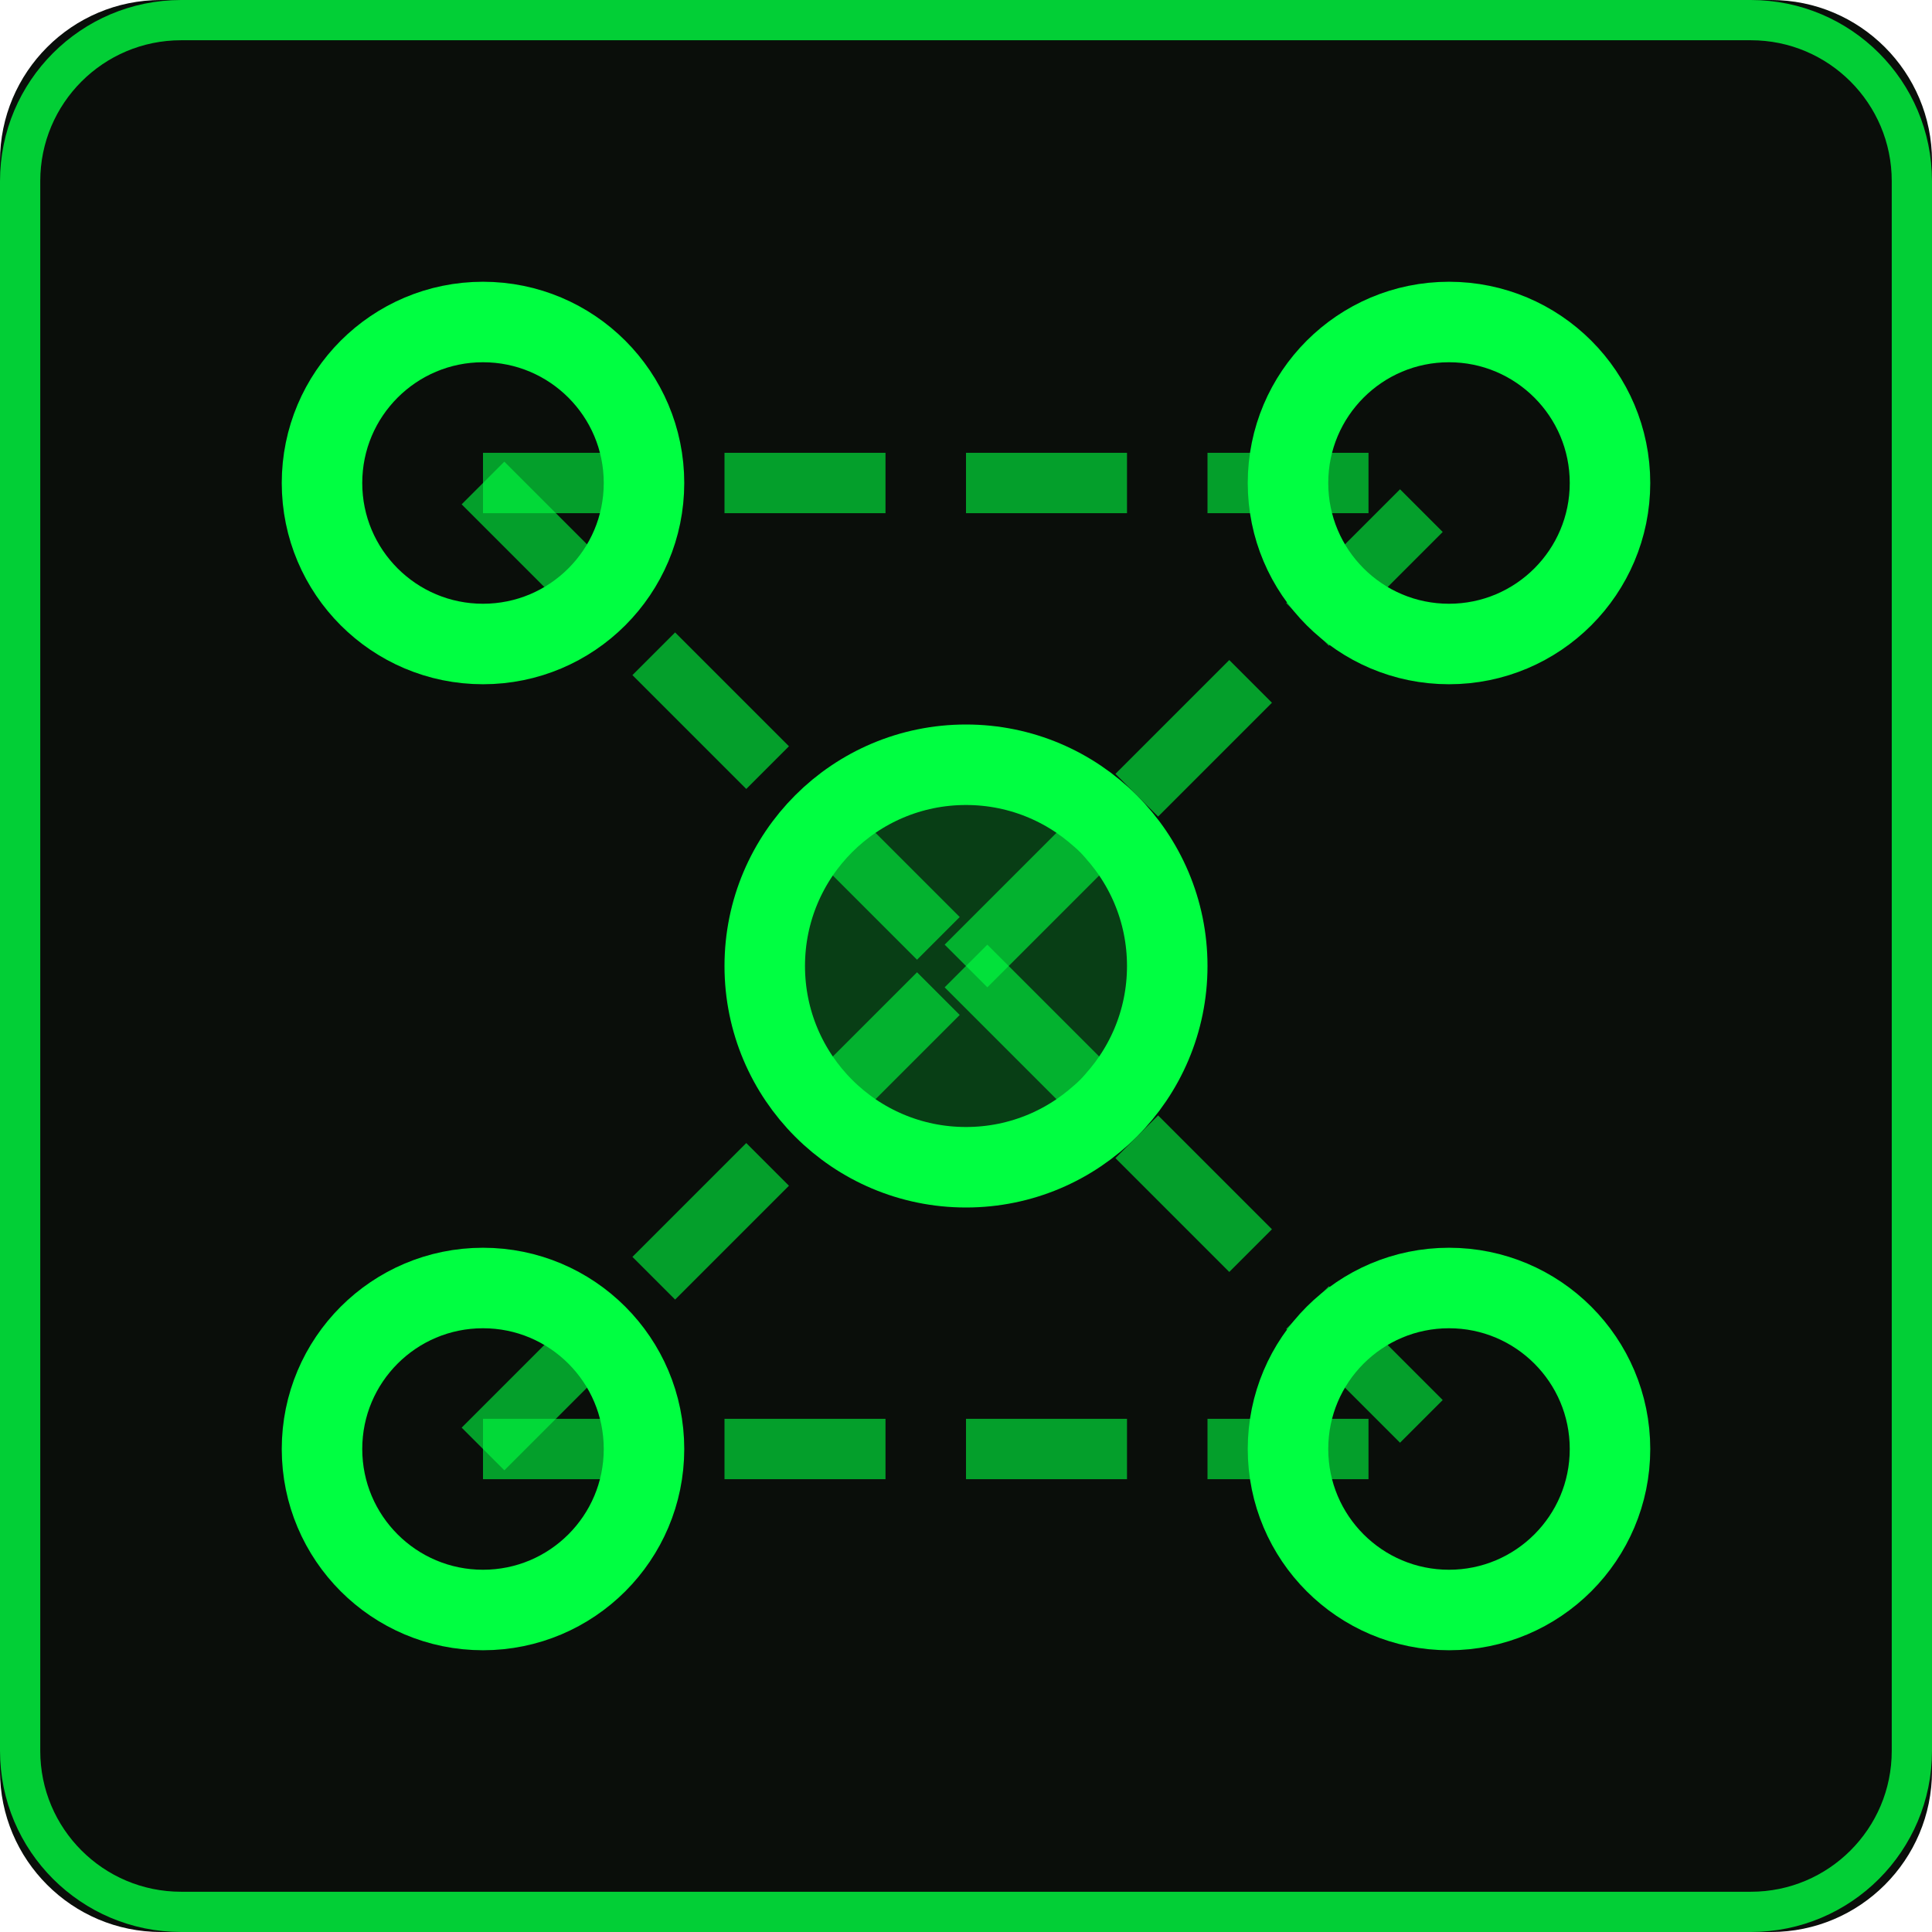
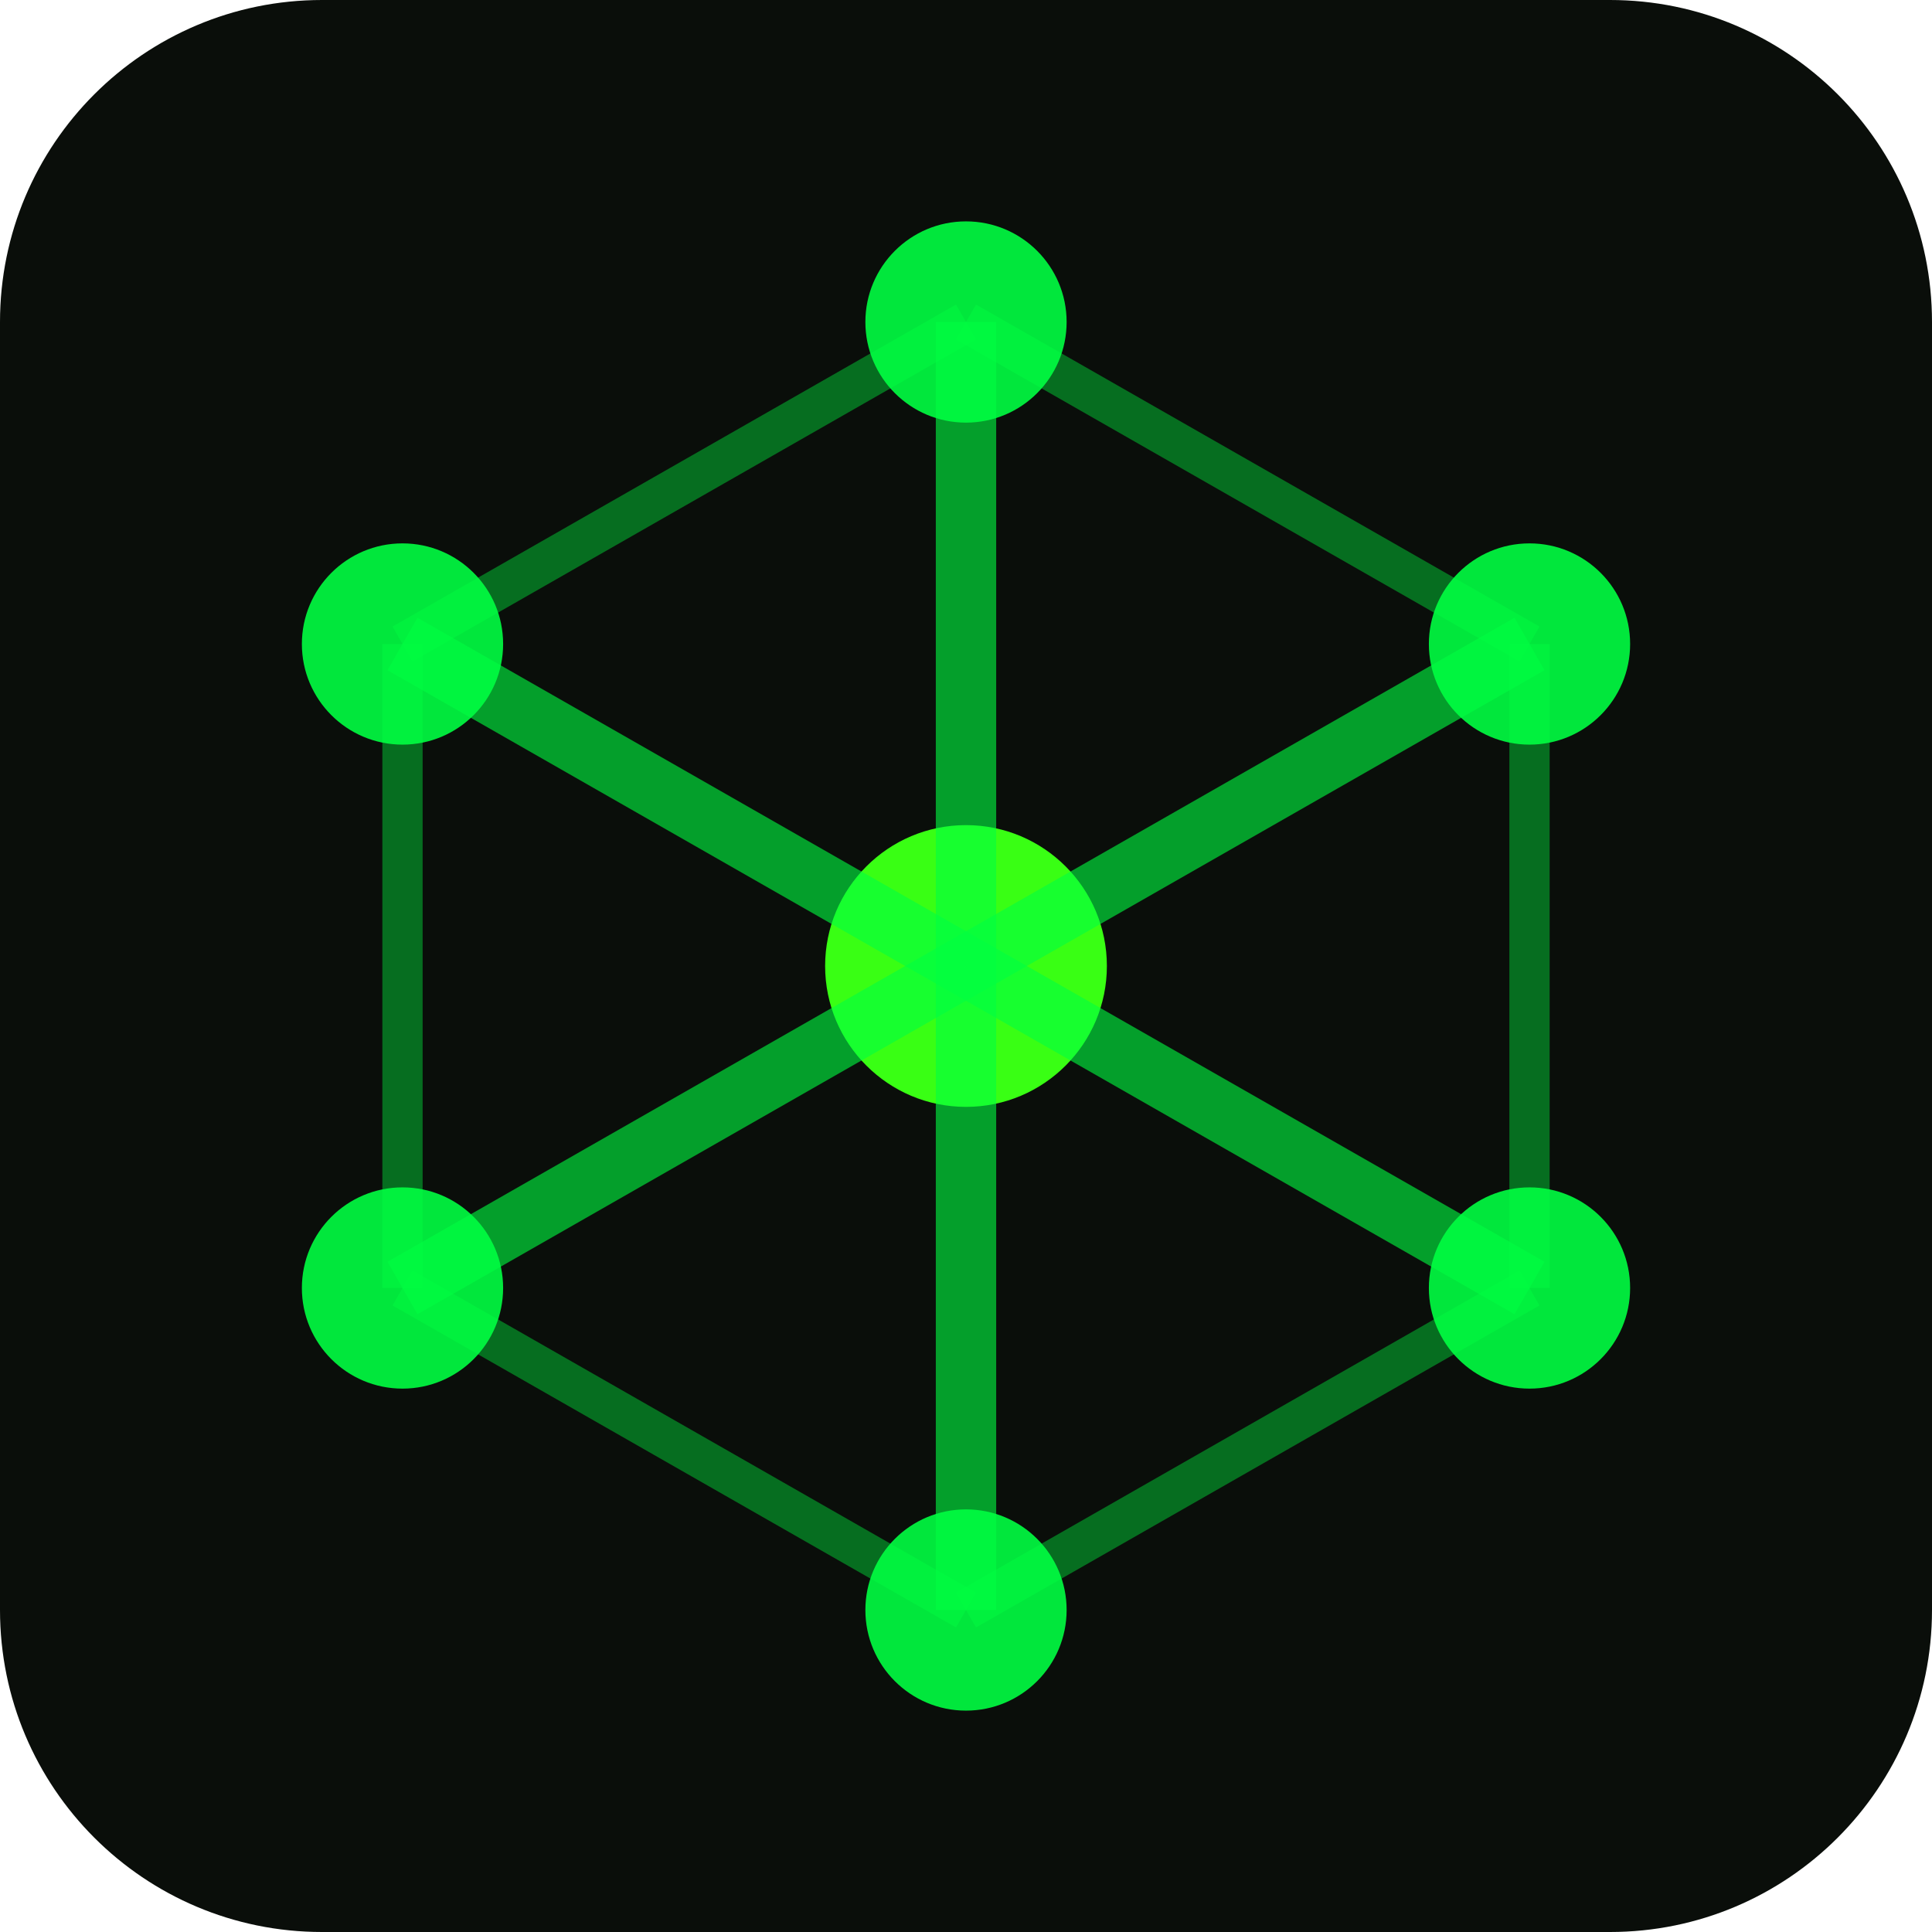
- <svg xmlns="http://www.w3.org/2000/svg" viewBox="0 0 48 48">
-   <rect width="48" height="48" fill="#0a0e0a" rx="4" />
-   <rect x="0.5" y="0.5" width="47" height="47" fill="none" stroke="#00ff41" stroke-width="1" rx="4" opacity="0.8" />
-   <line x1="12" y1="12" x2="24" y2="24" stroke="#00ff41" stroke-width="1.5" stroke-dasharray="4 2" opacity="0.6" />
-   <line x1="12" y1="36" x2="24" y2="24" stroke="#00ff41" stroke-width="1.5" stroke-dasharray="4 2" opacity="0.6" />
-   <line x1="24" y1="24" x2="36" y2="12" stroke="#00ff41" stroke-width="1.5" stroke-dasharray="4 2" opacity="0.6" />
-   <line x1="24" y1="24" x2="36" y2="36" stroke="#00ff41" stroke-width="1.5" stroke-dasharray="4 2" opacity="0.6" />
-   <line x1="12" y1="12" x2="36" y2="12" stroke="#00ff41" stroke-width="1.5" stroke-dasharray="4 2" opacity="0.6" />
-   <line x1="12" y1="36" x2="36" y2="36" stroke="#00ff41" stroke-width="1.5" stroke-dasharray="4 2" opacity="0.6" />
-   <circle cx="12" cy="12" r="4" fill="none" stroke="#00ff41" stroke-width="2" />
-   <circle cx="12" cy="36" r="4" fill="none" stroke="#00ff41" stroke-width="2" />
-   <circle cx="24" cy="24" r="5" fill="#00ff41" fill-opacity="0.2" stroke="#00ff41" stroke-width="2" />
-   <circle cx="36" cy="12" r="4" fill="none" stroke="#00ff41" stroke-width="2" />
-   <circle cx="36" cy="36" r="4" fill="none" stroke="#00ff41" stroke-width="2" />
+ <svg xmlns="http://www.w3.org/2000/svg" viewBox="0 0 48 48" width="48" height="48">
+   <rect width="48" height="48" fill="#0a0e0a" rx="8" />
+   <circle cx="24" cy="8" r="2.5" fill="#00ff41" opacity="0.9" />
+   <circle cx="38" cy="16" r="2.5" fill="#00ff41" opacity="0.9" />
+   <circle cx="38" cy="32" r="2.5" fill="#00ff41" opacity="0.9" />
+   <circle cx="24" cy="40" r="2.5" fill="#00ff41" opacity="0.9" />
+   <circle cx="10" cy="32" r="2.5" fill="#00ff41" opacity="0.9" />
+   <circle cx="10" cy="16" r="2.5" fill="#00ff41" opacity="0.9" />
+   <circle cx="24" cy="24" r="3.5" fill="#39ff14" opacity="1" />
+   <line x1="24" y1="8" x2="24" y2="24" stroke="#00ff41" stroke-width="1.5" opacity="0.6" />
+   <line x1="38" y1="16" x2="24" y2="24" stroke="#00ff41" stroke-width="1.5" opacity="0.6" />
+   <line x1="38" y1="32" x2="24" y2="24" stroke="#00ff41" stroke-width="1.5" opacity="0.6" />
+   <line x1="24" y1="40" x2="24" y2="24" stroke="#00ff41" stroke-width="1.5" opacity="0.6" />
+   <line x1="10" y1="32" x2="24" y2="24" stroke="#00ff41" stroke-width="1.5" opacity="0.6" />
+   <line x1="10" y1="16" x2="24" y2="24" stroke="#00ff41" stroke-width="1.5" opacity="0.6" />
+   <line x1="24" y1="8" x2="38" y2="16" stroke="#00ff41" stroke-width="1" opacity="0.4" />
+   <line x1="38" y1="16" x2="38" y2="32" stroke="#00ff41" stroke-width="1" opacity="0.4" />
+   <line x1="38" y1="32" x2="24" y2="40" stroke="#00ff41" stroke-width="1" opacity="0.4" />
+   <line x1="24" y1="40" x2="10" y2="32" stroke="#00ff41" stroke-width="1" opacity="0.4" />
+   <line x1="10" y1="32" x2="10" y2="16" stroke="#00ff41" stroke-width="1" opacity="0.4" />
+   <line x1="10" y1="16" x2="24" y2="8" stroke="#00ff41" stroke-width="1" opacity="0.4" />
</svg>
